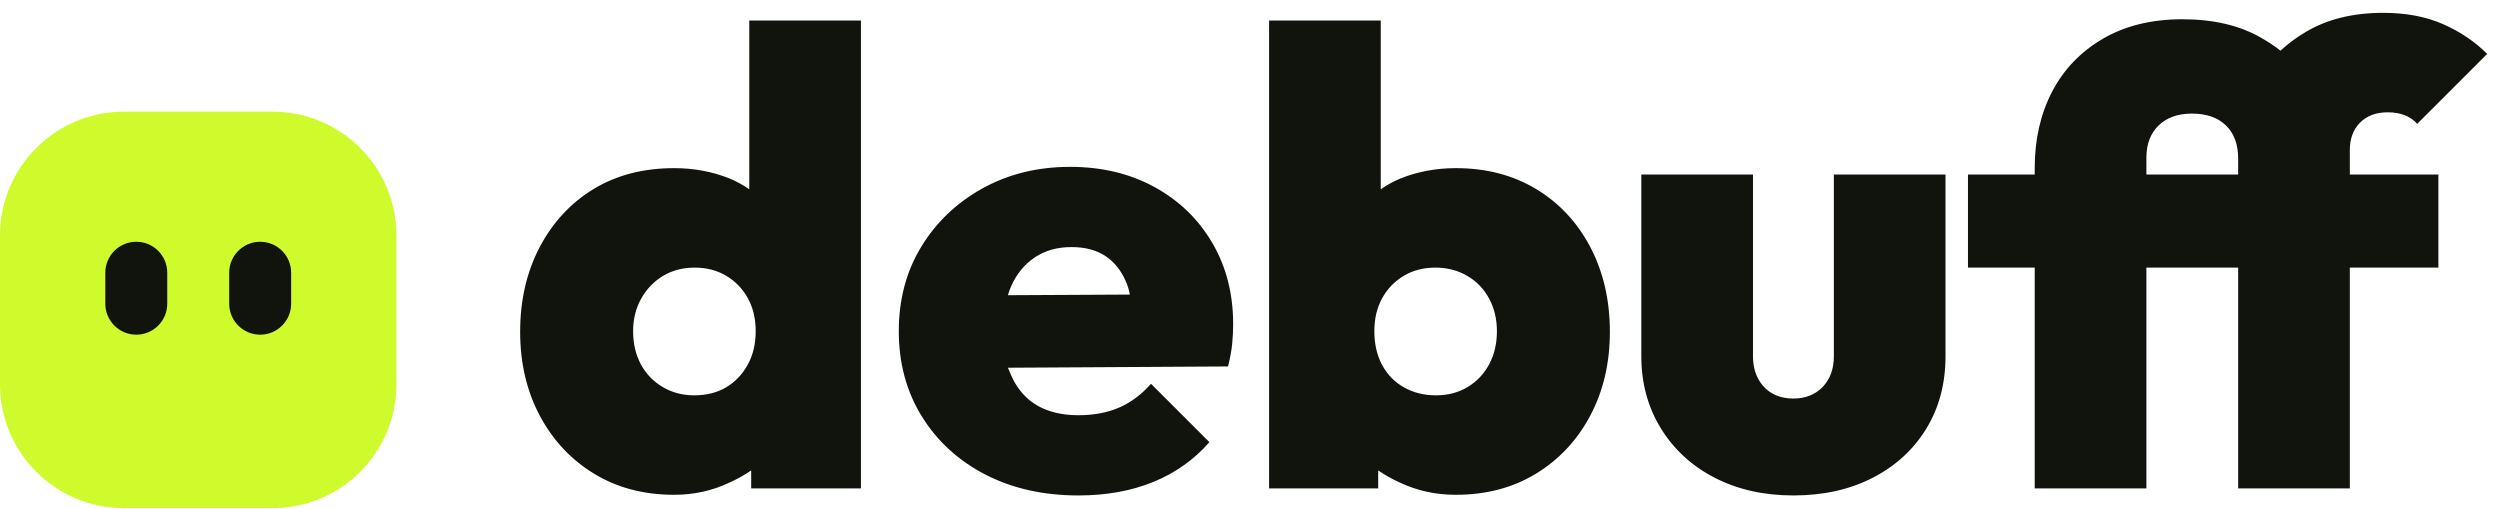
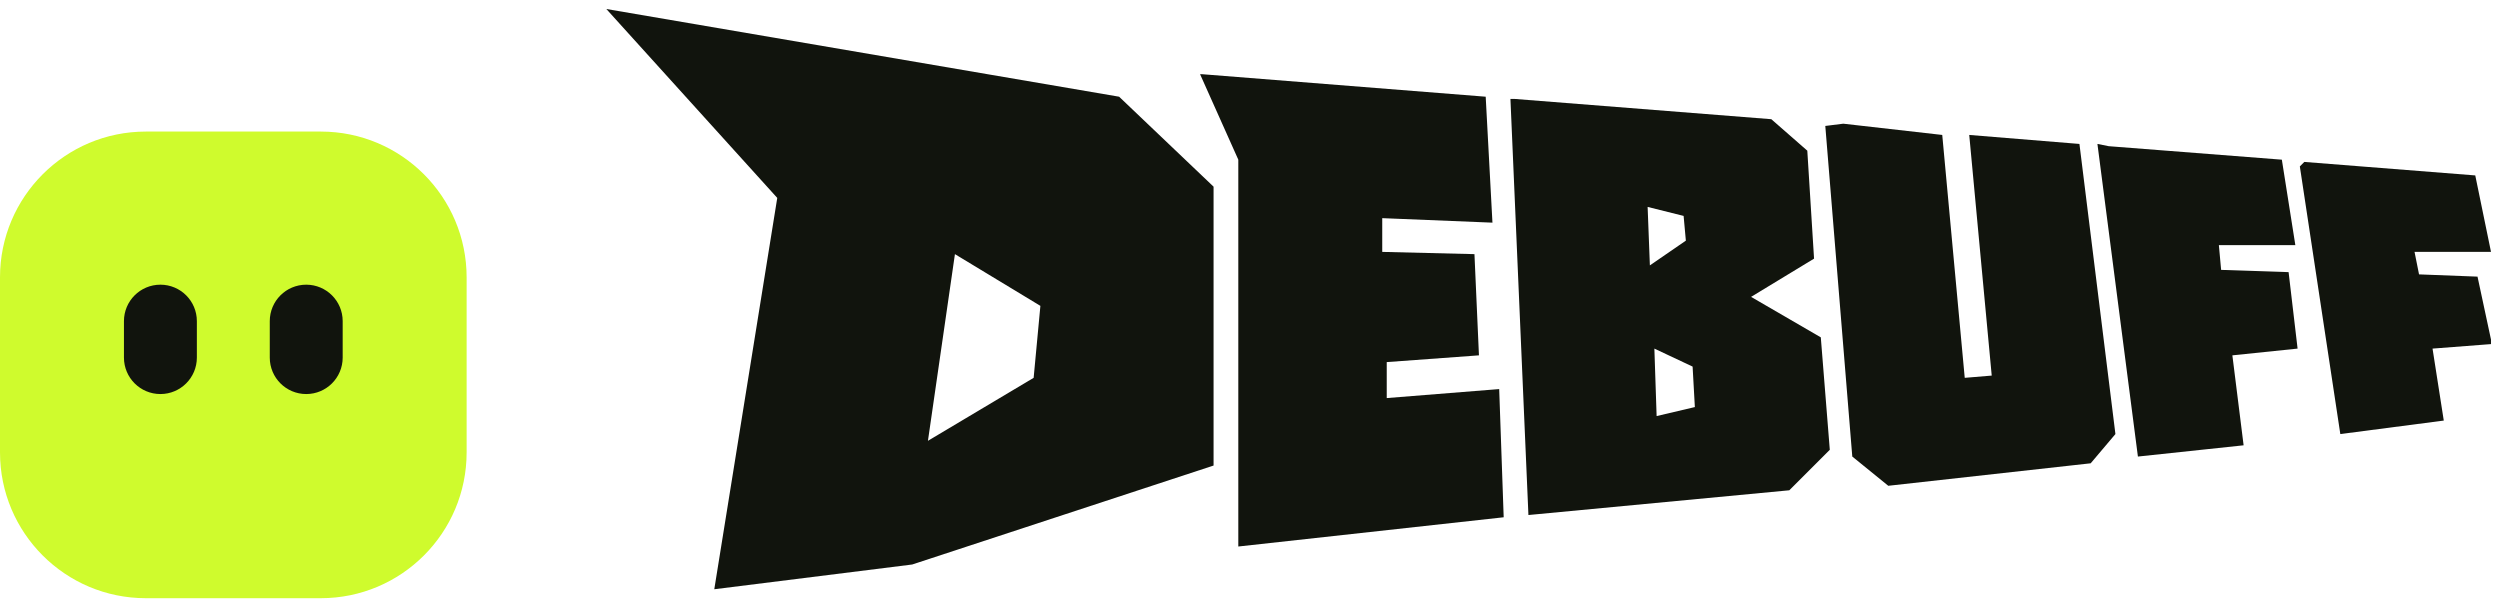
- <svg xmlns="http://www.w3.org/2000/svg" viewBox="0 0 779.1 158.4" role="img" aria-label="debuff">
-   <g transform="translate(0 34.8) scale(1.9305)">
+ <svg xmlns="http://www.w3.org/2000/svg" viewBox="0 0 1111.6 266.0" role="img" aria-label="debuff">
+   <g transform="translate(0 58.5) scale(3.2419)">
    <rect width="64" height="64" rx="20" fill="#cffb2d" />
    <rect x="17" y="21" width="10" height="15" rx="5" fill="#11140d" />
    <rect x="37" y="21" width="10" height="15" rx="5" fill="#11140d" />
  </g>
-   <path transform="translate(157.9 152.2)" fill="#11140d" d="M52.2 2Q38 2 27.2 -4.6Q16.4 -11.2 10.3 -22.7Q4.2 -34.2 4.2 -48.8Q4.2 -63.6 10.3 -75.2Q16.4 -86.8 27.1 -93.3Q37.8 -99.8 52.2 -99.8Q61.4 -99.8 69.4 -96.6Q72.8 -95.2 75.6 -93.2L75.6 -145.8L110.4 -145.8L110.4 0L76.2 0L76.2 -5.6Q73 -3.4 69.4 -1.8Q61.4 2 52.2 2ZM58.4 -29Q64.2 -29 68.4 -31.5Q72.6 -34 75.1 -38.5Q77.6 -43 77.6 -49Q77.6 -54.8 75.2 -59.2Q72.8 -63.6 68.5 -66.2Q64.2 -68.8 58.6 -68.8Q53 -68.8 48.7 -66.2Q44.4 -63.6 41.9 -59.1Q39.4 -54.6 39.4 -49Q39.4 -43.2 41.8 -38.7Q44.2 -34.2 48.6 -31.6Q53 -29 58.4 -29Z M178.2 2.2Q161.8 2.2 149.2 -4.3Q136.6 -10.8 129.4 -22.4Q122.2 -34 122.2 -49Q122.2 -63.8 129.2 -75.3Q136.2 -86.8 148.3 -93.5Q160.4 -100.2 175.6 -100.2Q190.4 -100.2 201.9 -93.9Q213.4 -87.6 219.9 -76.5Q226.4 -65.4 226.4 -51.2Q226.4 -48.2 226.1 -45.1Q225.8 -42 224.8 -38L156.2 -37.6Q156.8 -36.2 157.4 -34.8Q160.2 -28.8 165.4 -25.8Q170.6 -22.8 178.2 -22.8Q185.4 -22.8 190.9 -25.2Q196.4 -27.6 200.8 -32.6L219 -14.4Q211.8 -6.2 201.5 -2Q191.2 2.2 178.2 2.2ZM156.2 -60.2L194.2 -60.4Q193.8 -62.6 193 -64.4Q190.8 -69.6 186.6 -72.4Q182.4 -75.2 176 -75.2Q169.4 -75.2 164.6 -72Q159.8 -68.8 157.2 -63Q156.6 -61.6 156.2 -60.2Z M295.8 2Q286.4 2 278.4 -1.8Q274.8 -3.4 271.6 -5.6L271.6 0L237.6 0L237.6 -145.8L272.4 -145.8L272.4 -93.2Q275.2 -95.2 278.6 -96.6Q286.6 -99.8 295.8 -99.8Q310 -99.8 320.8 -93.3Q331.6 -86.8 337.7 -75.2Q343.8 -63.6 343.8 -48.8Q343.8 -34.2 337.7 -22.7Q331.6 -11.2 320.8 -4.6Q310 2 295.8 2ZM289.6 -29Q295.2 -29 299.5 -31.6Q303.8 -34.2 306.2 -38.7Q308.6 -43.2 308.6 -49Q308.6 -54.6 306.2 -59.1Q303.8 -63.6 299.4 -66.2Q295 -68.8 289.4 -68.8Q283.8 -68.8 279.5 -66.2Q275.2 -63.6 272.8 -59.2Q270.4 -54.8 270.4 -49Q270.4 -43 272.8 -38.5Q275.2 -34 279.6 -31.5Q284 -29 289.6 -29Z M401 2.2Q387.2 2.2 376.5 -3.3Q365.8 -8.8 359.7 -18.7Q353.6 -28.6 353.6 -41.2L353.6 -97.8L388.4 -97.8L388.4 -41.2Q388.4 -37.2 390 -34.2Q391.6 -31.2 394.4 -29.6Q397.2 -28 401 -28Q406.6 -28 410.1 -31.6Q413.6 -35.2 413.6 -41.2L413.6 -97.8L448.4 -97.8L448.4 -41.2Q448.4 -28.4 442.4 -18.6Q436.4 -8.8 425.7 -3.3Q415 2.2 401 2.2Z M476.2 0L476.2 -68.8L455.4 -68.8L455.4 -97.8L476.2 -97.8L476.2 -99.8Q476.2 -113.2 481.6 -123.6Q487 -134 497.4 -140.1Q507.8 -146.2 522.2 -146.2Q536.8 -146.2 546.8 -140.4Q550 -138.6 552.8 -136.4Q556.2 -139.6 560.6 -142.2Q570.6 -148.2 584.8 -148.2Q595.4 -148.2 603.4 -144.7Q611.4 -141.2 617.2 -135.4L595.4 -113.6Q593.8 -115.4 591.5 -116.3Q589.2 -117.2 586.2 -117.2Q580.8 -117.2 577.6 -114Q574.4 -110.8 574.4 -105.4L574.4 -97.8L602 -97.8L602 -68.8L574.4 -68.8L574.4 0L539.6 0L539.6 -68.8L511 -68.8L511 0ZM511 -97.8L539.6 -97.8L539.6 -102.8Q539.6 -109.4 535.8 -113.1Q532 -116.8 525.2 -116.8Q518.6 -116.8 514.8 -113.1Q511 -109.4 511 -103Z" />
+   <path transform="translate(172.6 -38.0)" fill="#11140d" fill-rule="evenodd" d="M97 42L173 126L145 300L233 289L367 245L367 121L325 81ZM362 71L361 71L378 109L378 281L496 268L494 211L444 215L444 199L485 196L483 151L442 150L442 135L491 137L488 81ZM501 82L499 82L507 267L623 256L641 238L637 188L606 170L634 153L631 105L615 91ZM647 93L639 94L651 241L667 254L757 244L768 231L752 102L703 98L713 205L701 206L691 98ZM765 103L760 102L778 241L825 236L820 196L849 193L845 159L815 158L814 147L848 147L842 109ZM852 110L850 112L868 231L914 225L909 193L935 191L935 189L929 161L903 160L901 150L935 150L928 116ZM560 130L561 156L577 145L576 134ZM252 151L240 234L287 206L290 174ZM563 193L564 223L581 219L580 201Z" />
</svg>
